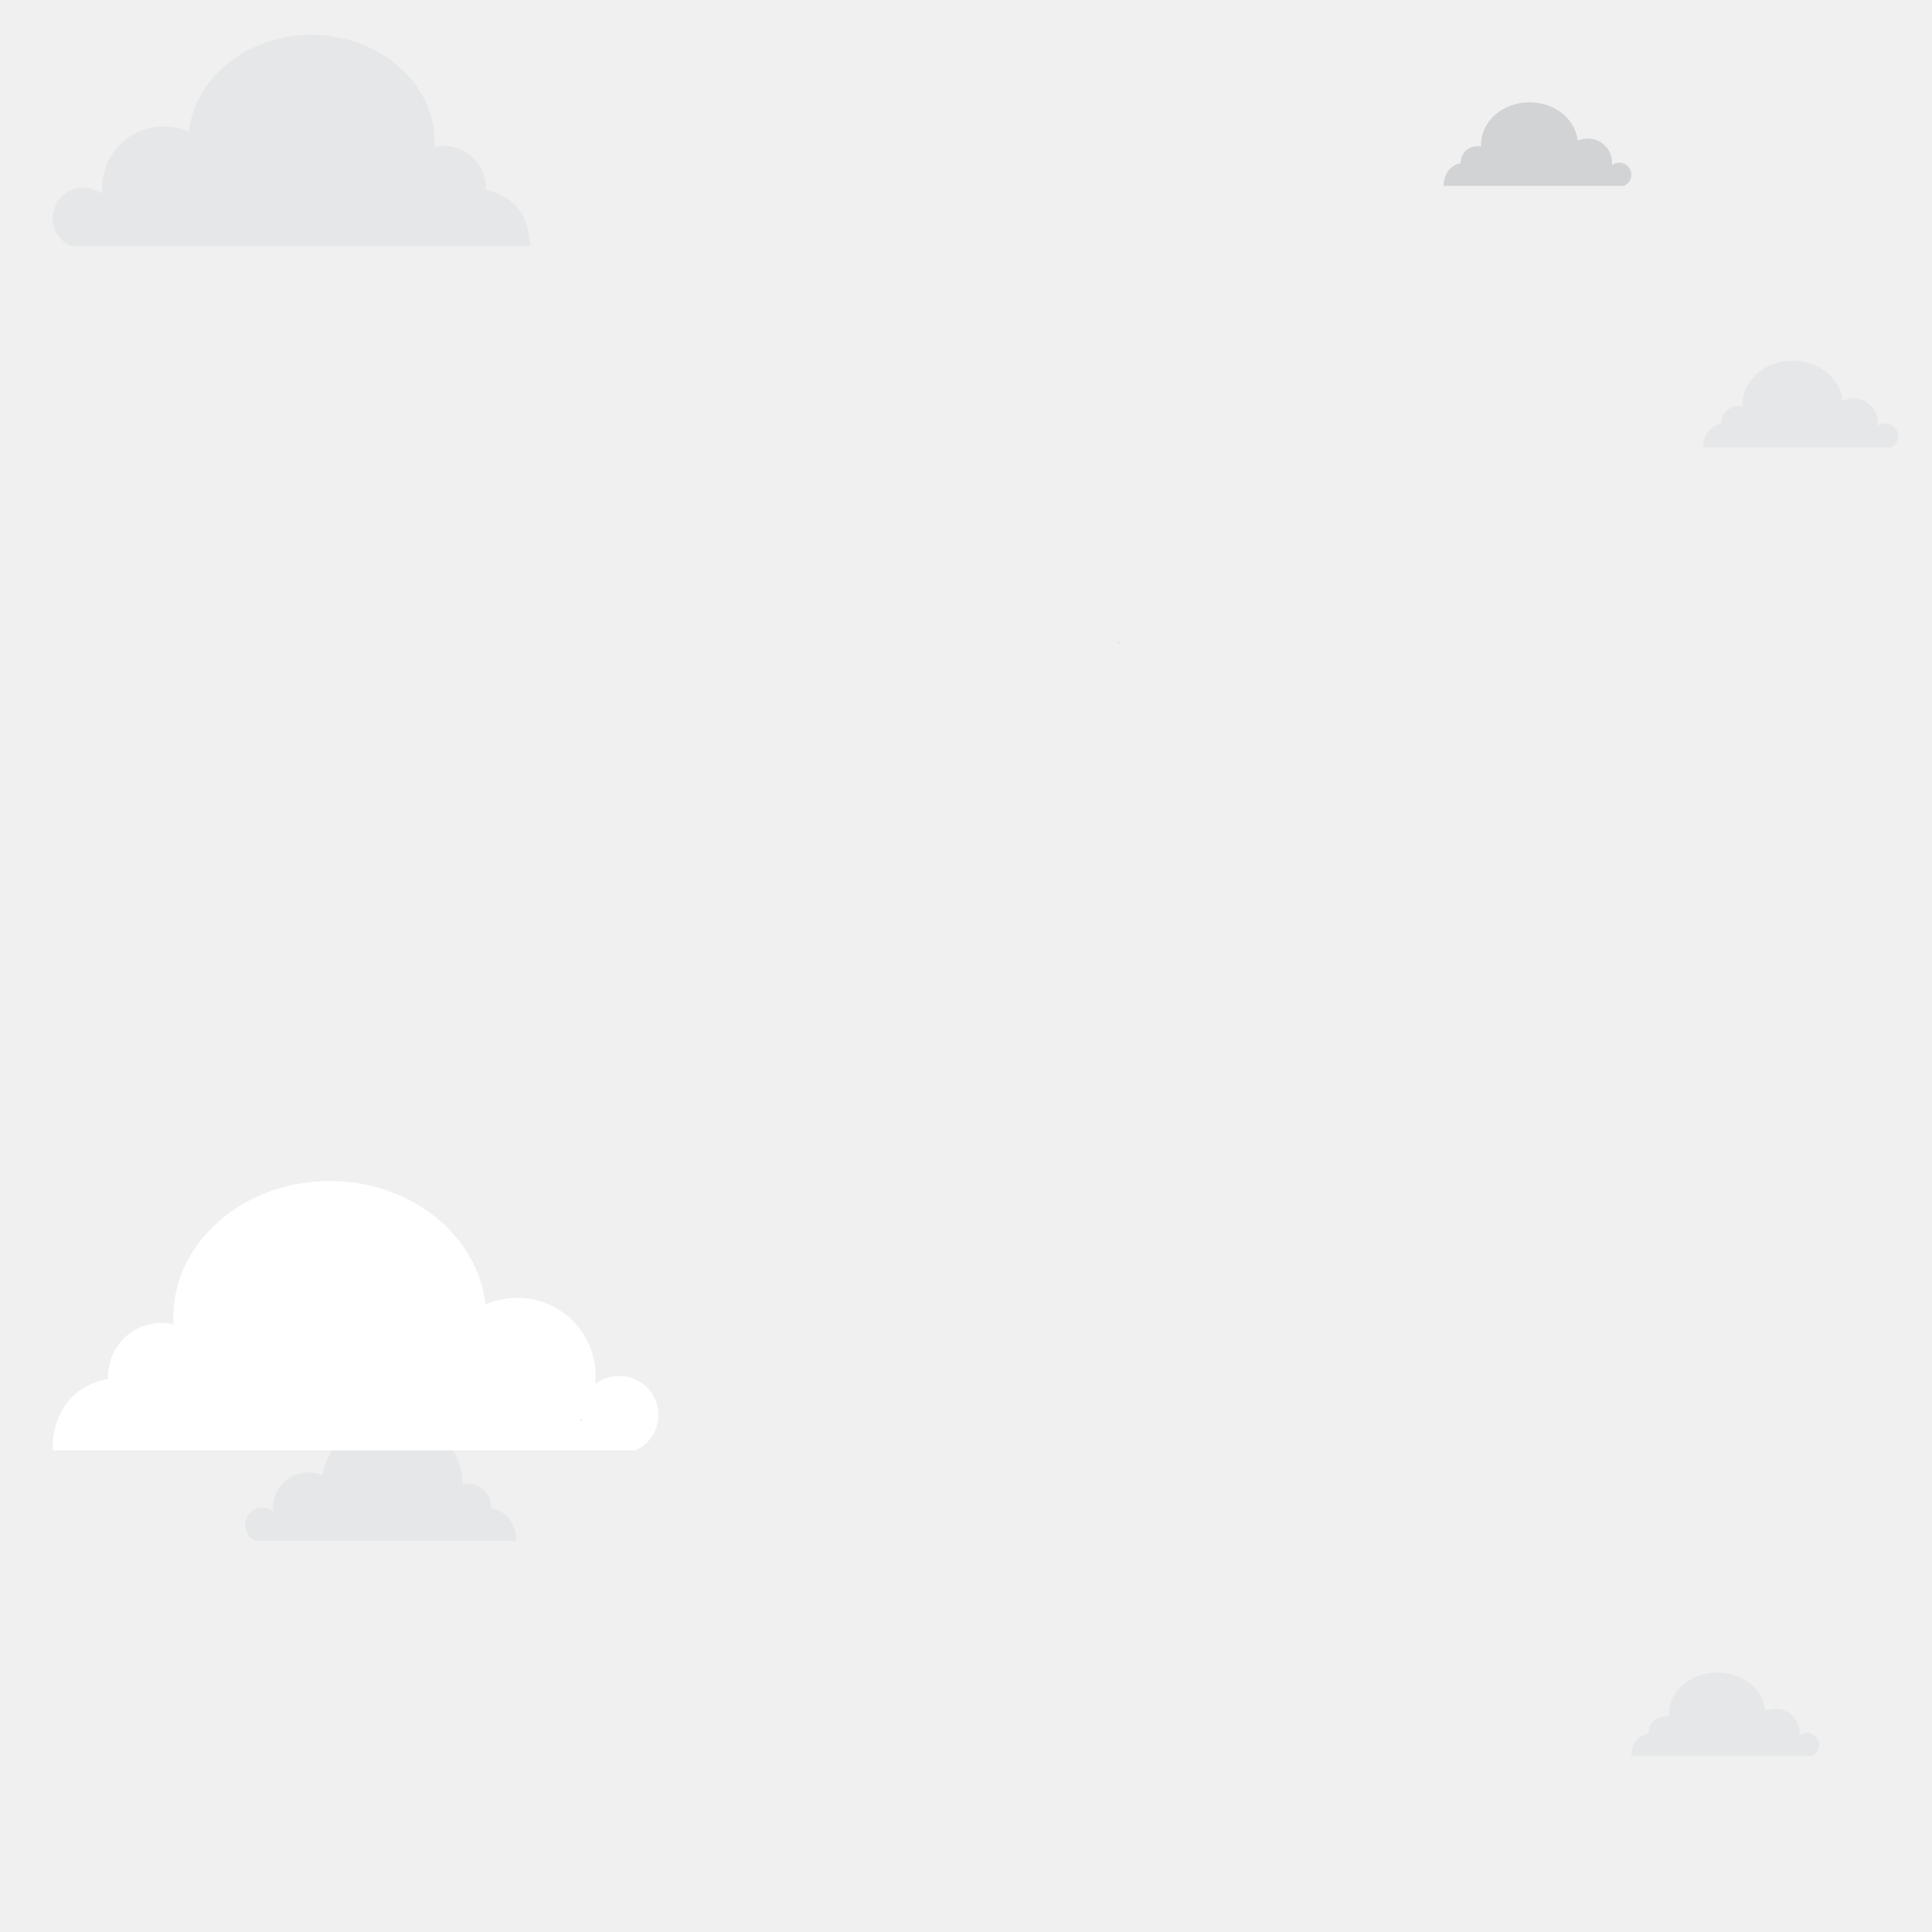
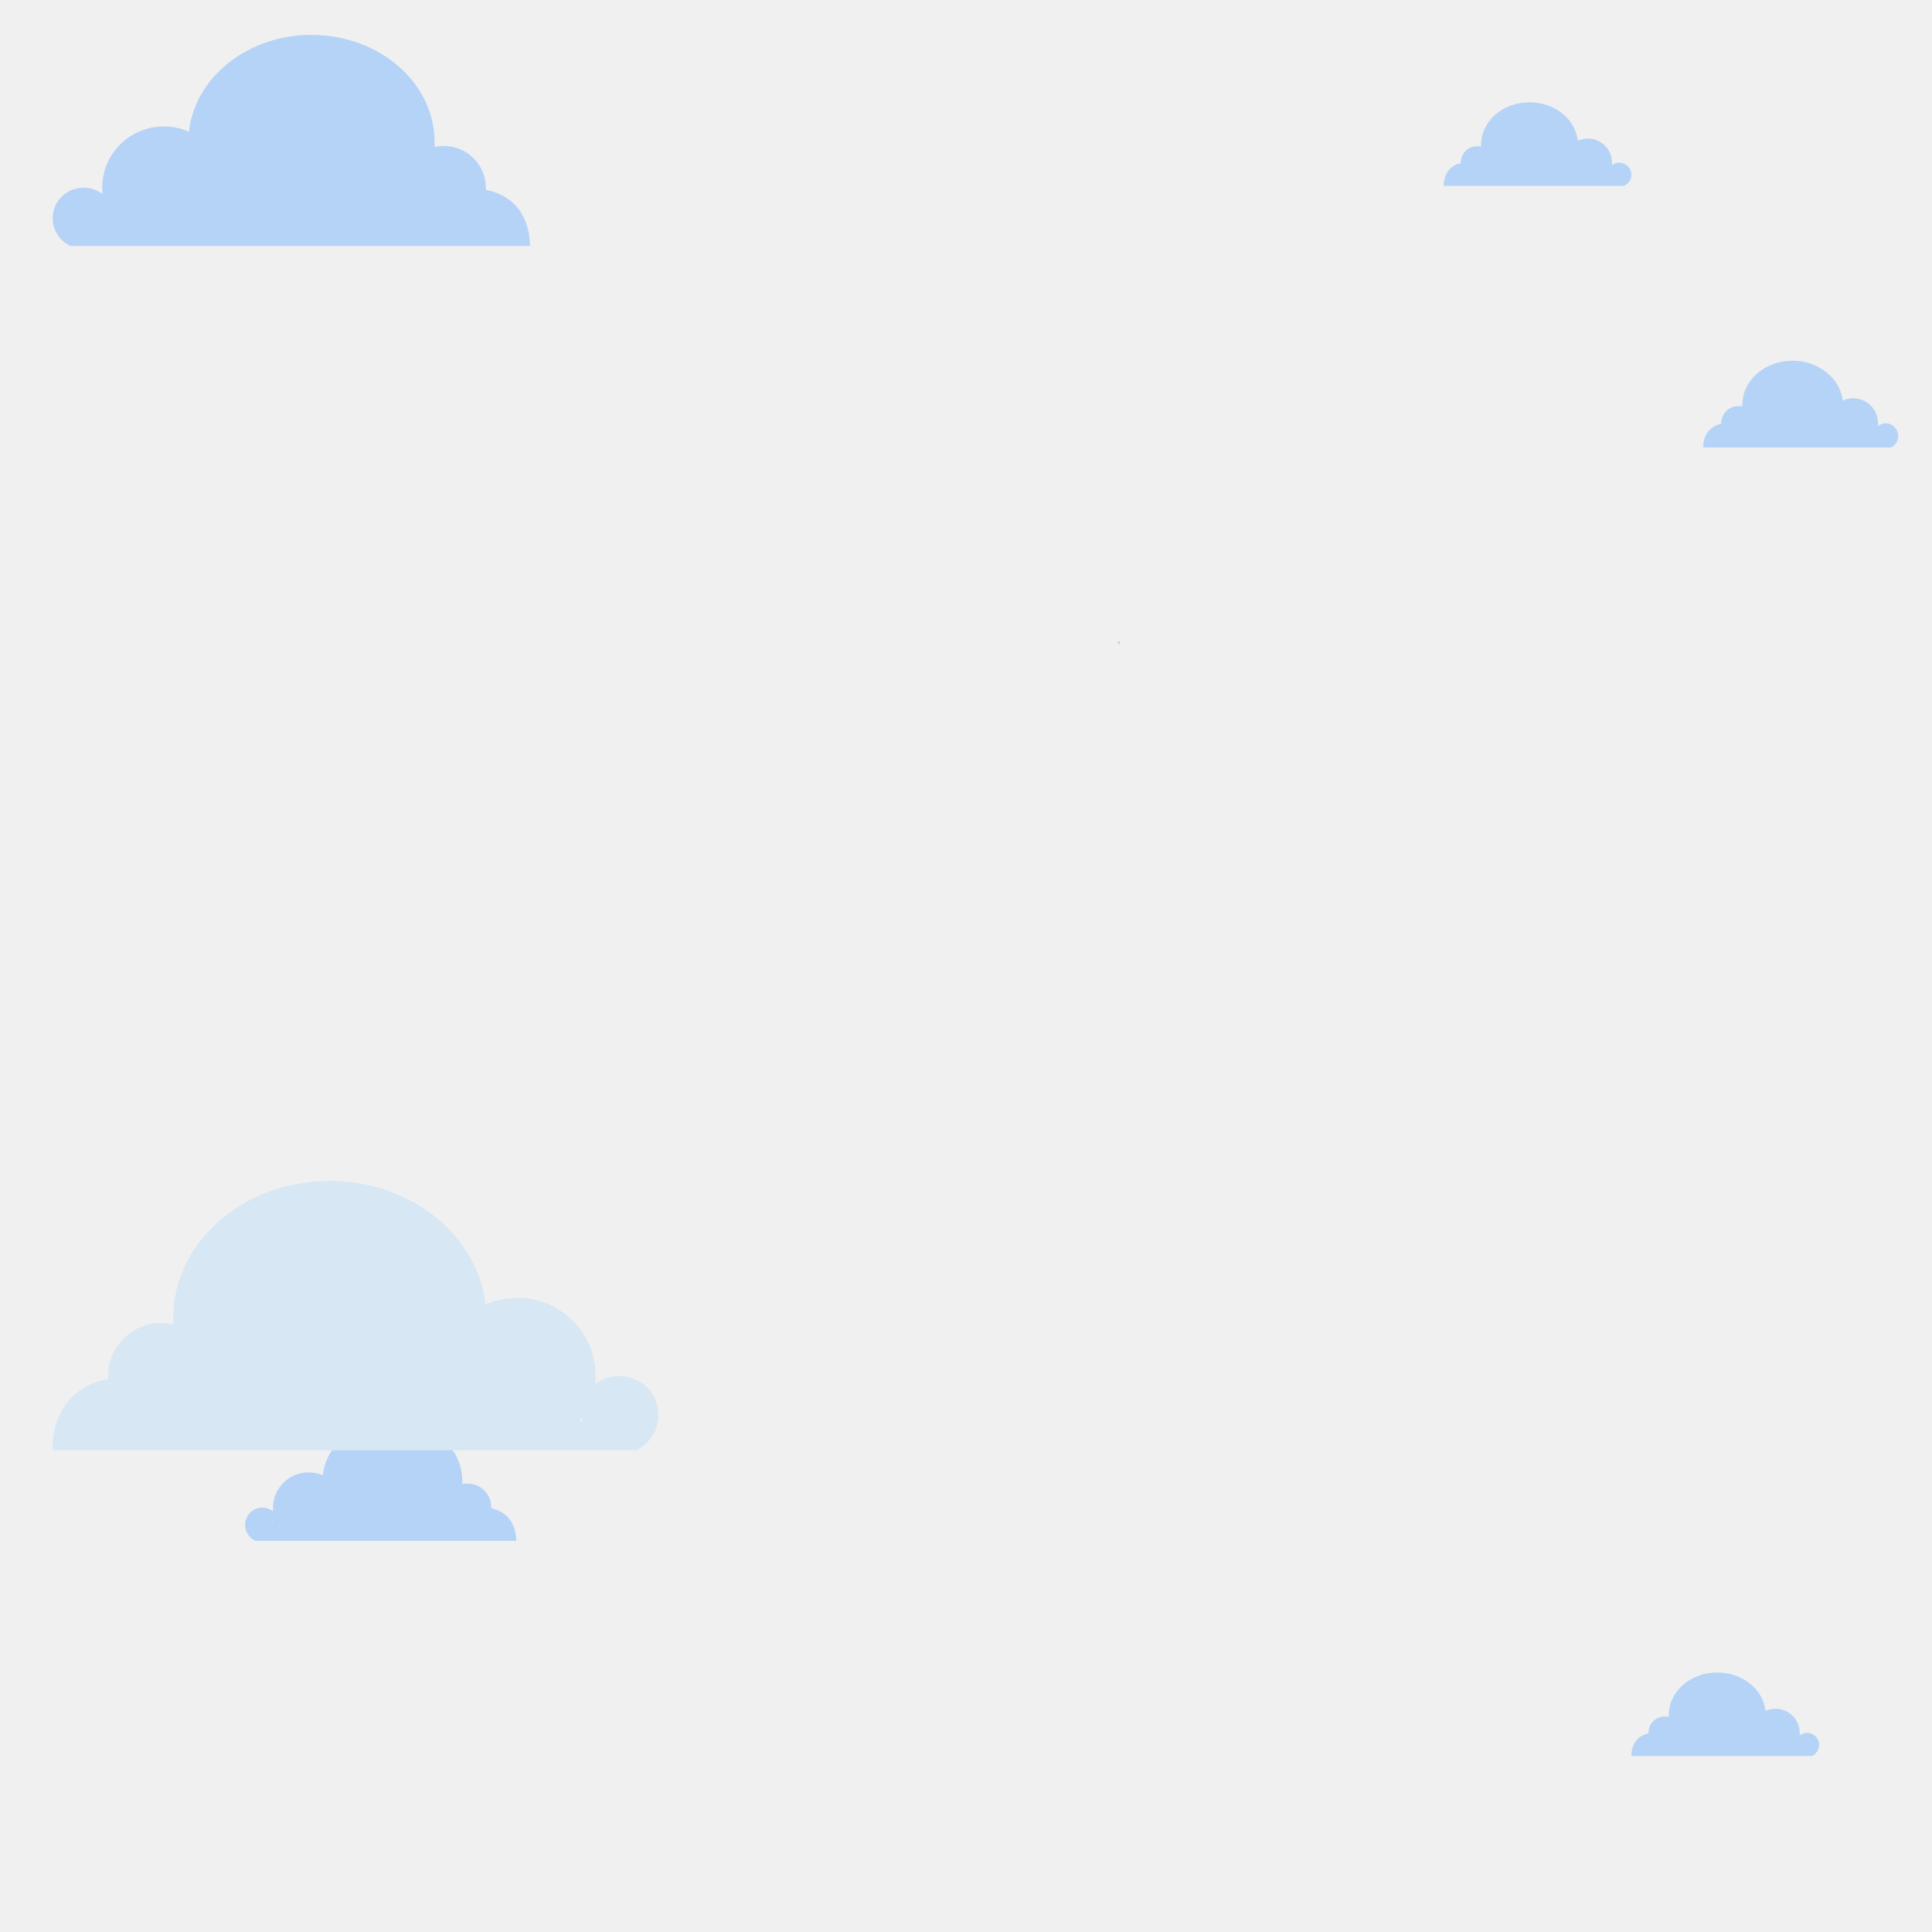
<svg xmlns="http://www.w3.org/2000/svg" version="1.1" id="Layer_1" x="0px" y="0px" viewBox="0 0 1728 1728" style="enable-background:new 0 0 1728 1728;" xml:space="preserve">
  <style type="text/css">
- 	.st0{fill:#E6E7E8;}
- 	.st1{fill:#D1D3D4;}
- 	.st2{fill:#FFFFFF;}
+ 	.st0{fill:#B5D3F7;}
+ 	.st1{fill:#D7E7F4;}
+ 	.st2{fill:#99C2FF;}
</style>
  <g id="Layer_2">
</g>
  <g id="Layer_1_1_">
    <path class="st0" d="M439.4,1349c0-0.4,0-0.4,0-0.9c0-11.7-9.5-21.2-21.2-21.2c-1.7,0-3.5,0-4.7,0.4c0-0.9,0-1.7,0-2.6   c0-30.2-28.1-54.8-62.6-54.8c-32.4,0-59.1,21.6-62.2,49.6c-3.9-1.7-8.2-2.6-13-2.6c-17.3,0-31.5,14.2-31.5,31.5c0,1.3,0,2.2,0,3.5   c-2.6-2.2-6-3.5-9.5-3.5c-8.6,0-15.5,6.9-15.5,15.5c0,6.5,3.9,11.7,9.1,14.2h233.5C461.5,1377.9,463.2,1354.2,439.4,1349z    M250.4,1366.7c-0.4-0.4-0.4-0.4-0.9-0.9l0.9-0.4C250.4,1365.8,250.4,1366.3,250.4,1366.7z" />
-     <path class="st1" d="M1291.2,166.2h161.4c3.9-1.7,6.5-5.6,6.5-9.9c0-6-4.7-10.8-10.8-10.8c-2.6,0-4.7,0.9-6.5,2.2   c0-0.9,0-1.7,0-2.2c0-12.1-9.9-21.6-21.6-21.6c-3,0-6,0.9-9.1,1.7c-2.2-19.4-20.7-34.1-43.2-34.1c-23.7,0-43.2,16.8-43.2,38   c0,0.4,0,1.3,0,1.7c-0.9-0.4-2.2-0.4-3.5-0.4c-8.2,0-14.7,6.5-14.7,14.7v0.4C1290.4,149.4,1291.2,166.2,1291.2,166.2z    M1437.6,157.1l0.4,0.4c0,0.4-0.4,0.4-0.4,0.9C1437.6,158,1437.6,157.6,1437.6,157.1z" />
+     <path class="st0" d="M1291.2,166.2h161.4c3.9-1.7,6.5-5.6,6.5-9.9c0-6-4.7-10.8-10.8-10.8c-2.6,0-4.7,0.9-6.5,2.2   c0-0.9,0-1.7,0-2.2c0-12.1-9.9-21.6-21.6-21.6c-3,0-6,0.9-9.1,1.7c-2.2-19.4-20.7-34.1-43.2-34.1c-23.7,0-43.2,16.8-43.2,38   c0,0.4,0,1.3,0,1.7c-0.9-0.4-2.2-0.4-3.5-0.4c-8.2,0-14.7,6.5-14.7,14.7v0.4C1290.4,149.4,1291.2,166.2,1291.2,166.2z    M1437.6,157.1l0.4,0.4c0,0.4-0.4,0.4-0.4,0.9C1437.6,158,1437.6,157.6,1437.6,157.1z" />
    <path class="st0" d="M1459.1,1570.6h161.4c3.9-1.7,6.5-5.6,6.5-9.9c0-6-4.7-10.8-10.8-10.8c-2.6,0-4.7,0.9-6.5,2.2   c0-0.9,0-1.7,0-2.2c0-12.1-9.9-21.6-21.6-21.6c-3,0-6,0.9-9.1,1.7c-2.2-19.4-20.7-34.1-43.2-34.1c-23.7,0-43.2,16.8-43.2,38   c0,0.4,0,1.3,0,1.7c-0.9-0.4-2.2-0.4-3.5-0.4c-8.2,0-14.7,6.5-14.7,14.7v0.4C1458.3,1553.7,1459.1,1570.6,1459.1,1570.6z    M1605.5,1561.5l0.4,0.4c0,0.4-0.4,0.4-0.4,0.9C1605.5,1562.4,1605.5,1561.9,1605.5,1561.5z" />
-     <path class="st2" d="M47.1,1297.2h521.5c12.1-5.6,20.3-17.7,20.3-31.5c0-19.4-15.5-35-35-35c-8.2,0-15.5,2.6-21.6,7.3   c0.4-2.6,0.4-4.7,0.4-7.3c0-38.9-31.5-69.9-69.9-69.9c-10.4,0-19.9,2.2-28.5,6c-6.9-61.7-66.5-110.5-139.4-110.5   c-77.3,0-139.9,54.8-139.9,122.2c0,2.2,0,3.9,0,6c-3.5-0.9-6.9-1.3-10.8-1.3c-26.3,0-47.5,21.6-47.5,47.9c0,0.9,0,1.3,0,2.2   C43.2,1243.7,47.1,1297.2,47.1,1297.2z M518.9,1268.7l2.2,1.3c-0.4,0.9-0.9,1.3-1.7,2.2C519.3,1270.9,518.9,1269.6,518.9,1268.7z" />
+     <path class="st1" d="M47.1,1297.2h521.5c12.1-5.6,20.3-17.7,20.3-31.5c0-19.4-15.5-35-35-35c-8.2,0-15.5,2.6-21.6,7.3   c0.4-2.6,0.4-4.7,0.4-7.3c0-38.9-31.5-69.9-69.9-69.9c-10.4,0-19.9,2.2-28.5,6c-6.9-61.7-66.5-110.5-139.4-110.5   c-77.3,0-139.9,54.8-139.9,122.2c0,2.2,0,3.9,0,6c-3.5-0.9-6.9-1.3-10.8-1.3c-26.3,0-47.5,21.6-47.5,47.9c0,0.9,0,1.3,0,2.2   C43.2,1243.7,47.1,1297.2,47.1,1297.2z M518.9,1268.7l2.2,1.3c-0.4,0.9-0.9,1.3-1.7,2.2C519.3,1270.9,518.9,1269.6,518.9,1268.7z" />
    <path class="st0" d="M434.6,169.8c0-0.3,0-1,0-1.7c0-20.6-16.7-37.5-37.4-37.5c-3.1,0-5.8,0.3-8.5,1c0-1.7,0-3.1,0-4.7   c0-52.7-49.3-95.7-110.2-95.7c-57.1,0-104.4,38.2-109.5,86.6c-6.8-3.1-14.7-4.7-22.5-4.7c-30.7,0-55.1,24.7-55.1,54.8   c0,2,0,4.1,0.3,5.7c-4.7-3.7-10.6-5.7-17-5.7c-15.3,0-27.6,12.1-27.6,27.4c0,10.8,6.5,20.3,16,24.7H474   C473.7,220.1,476.7,178.2,434.6,169.8z M1001.1,576.7c-0.4-0.9-1.3-1.3-1.7-2.2l2.2-1.3C1001.5,574.6,1001.5,575.9,1001.1,576.7z" />
    <path class="st0" d="M1523.4,400.2h167.9c3.9-1.7,6.5-5.6,6.5-10.4c0-6-5.2-11.2-11.2-11.2c-2.6,0-5.2,0.9-6.9,2.6   c0-0.9,0-1.7,0-2.6c0-12.5-9.9-22.4-22.4-22.4c-3.5,0-6.5,0.9-9.1,2.2c-2.2-19.9-21.6-35.8-44.9-35.8c-25,0-44.9,17.7-44.9,39.3   c0,0.9,0,1.3,0,1.7c-1.3-0.4-2.2-0.4-3.5-0.4c-8.6,0-15.5,6.9-15.5,15.5c0,0.4,0,0.4,0,0.4C1522.1,382.9,1523.4,400.2,1523.4,400.2   z M1675.3,390.7l0.4,0.4c0,0.4-0.4,0.4-0.4,0.9C1675.8,391.5,1675.3,391.1,1675.3,390.7z" />
  </g>
+   <rect x="-335.8" y="815" class="st2" width="131.7" height="170.7" />
</svg>
